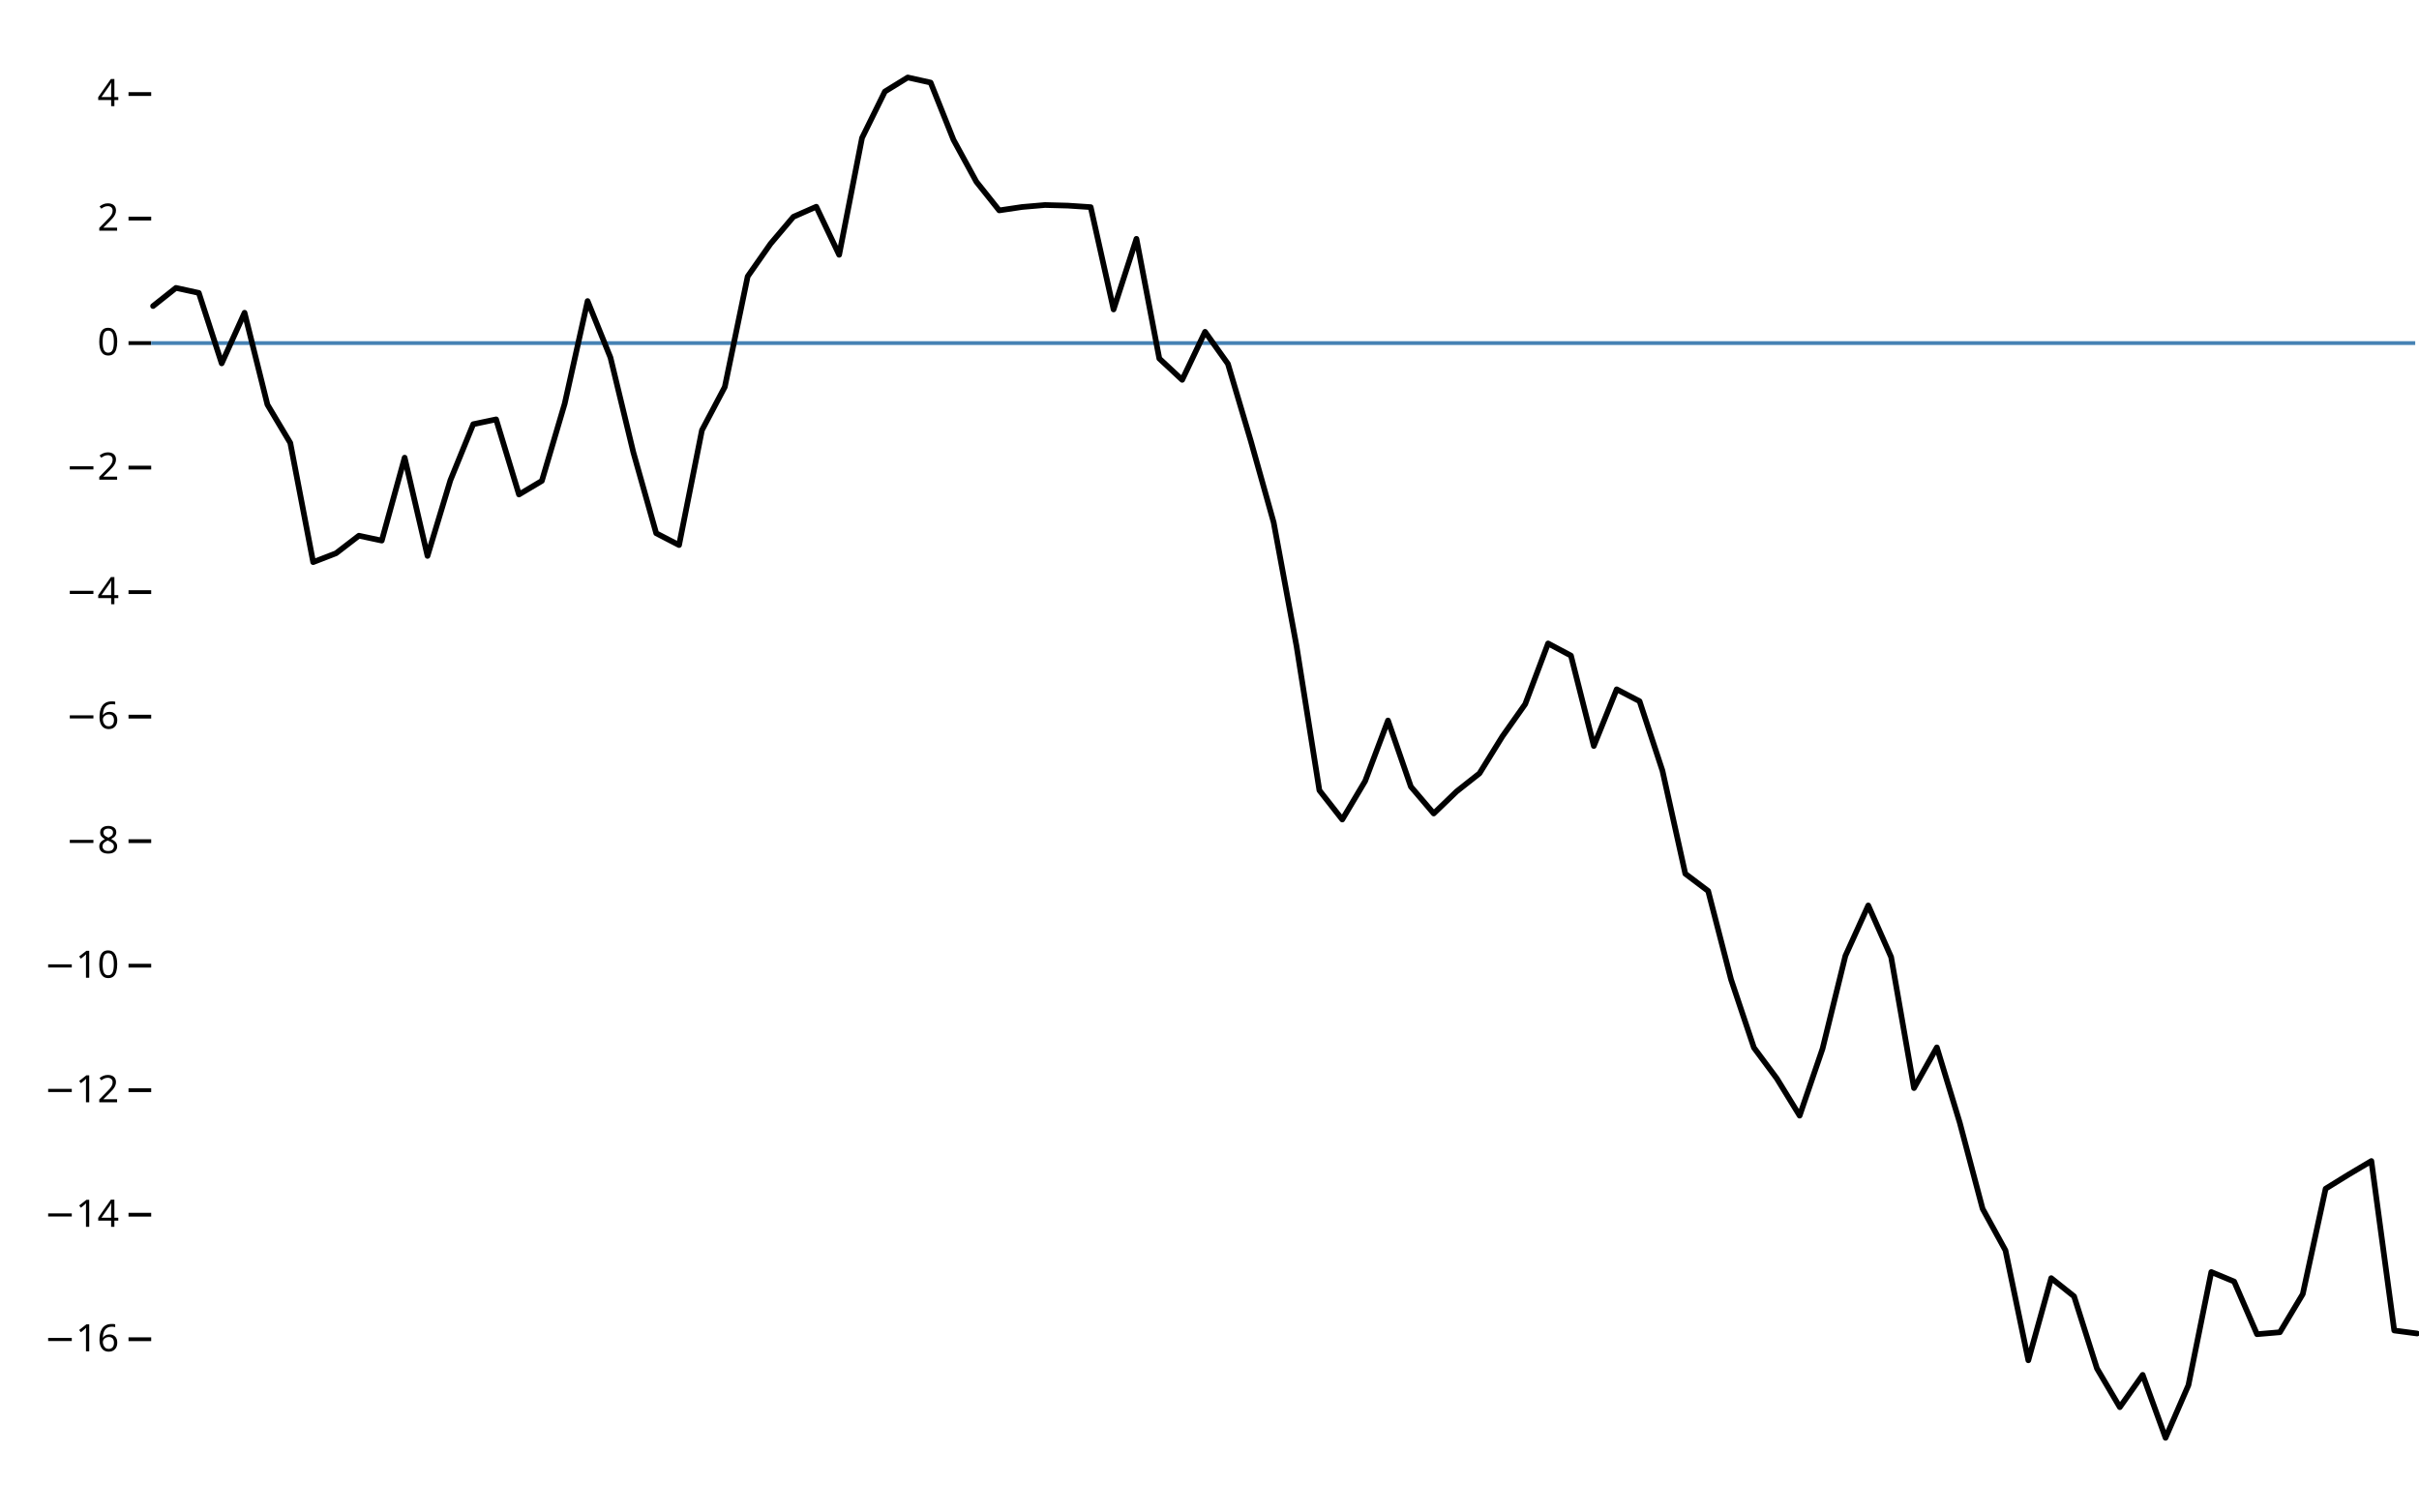
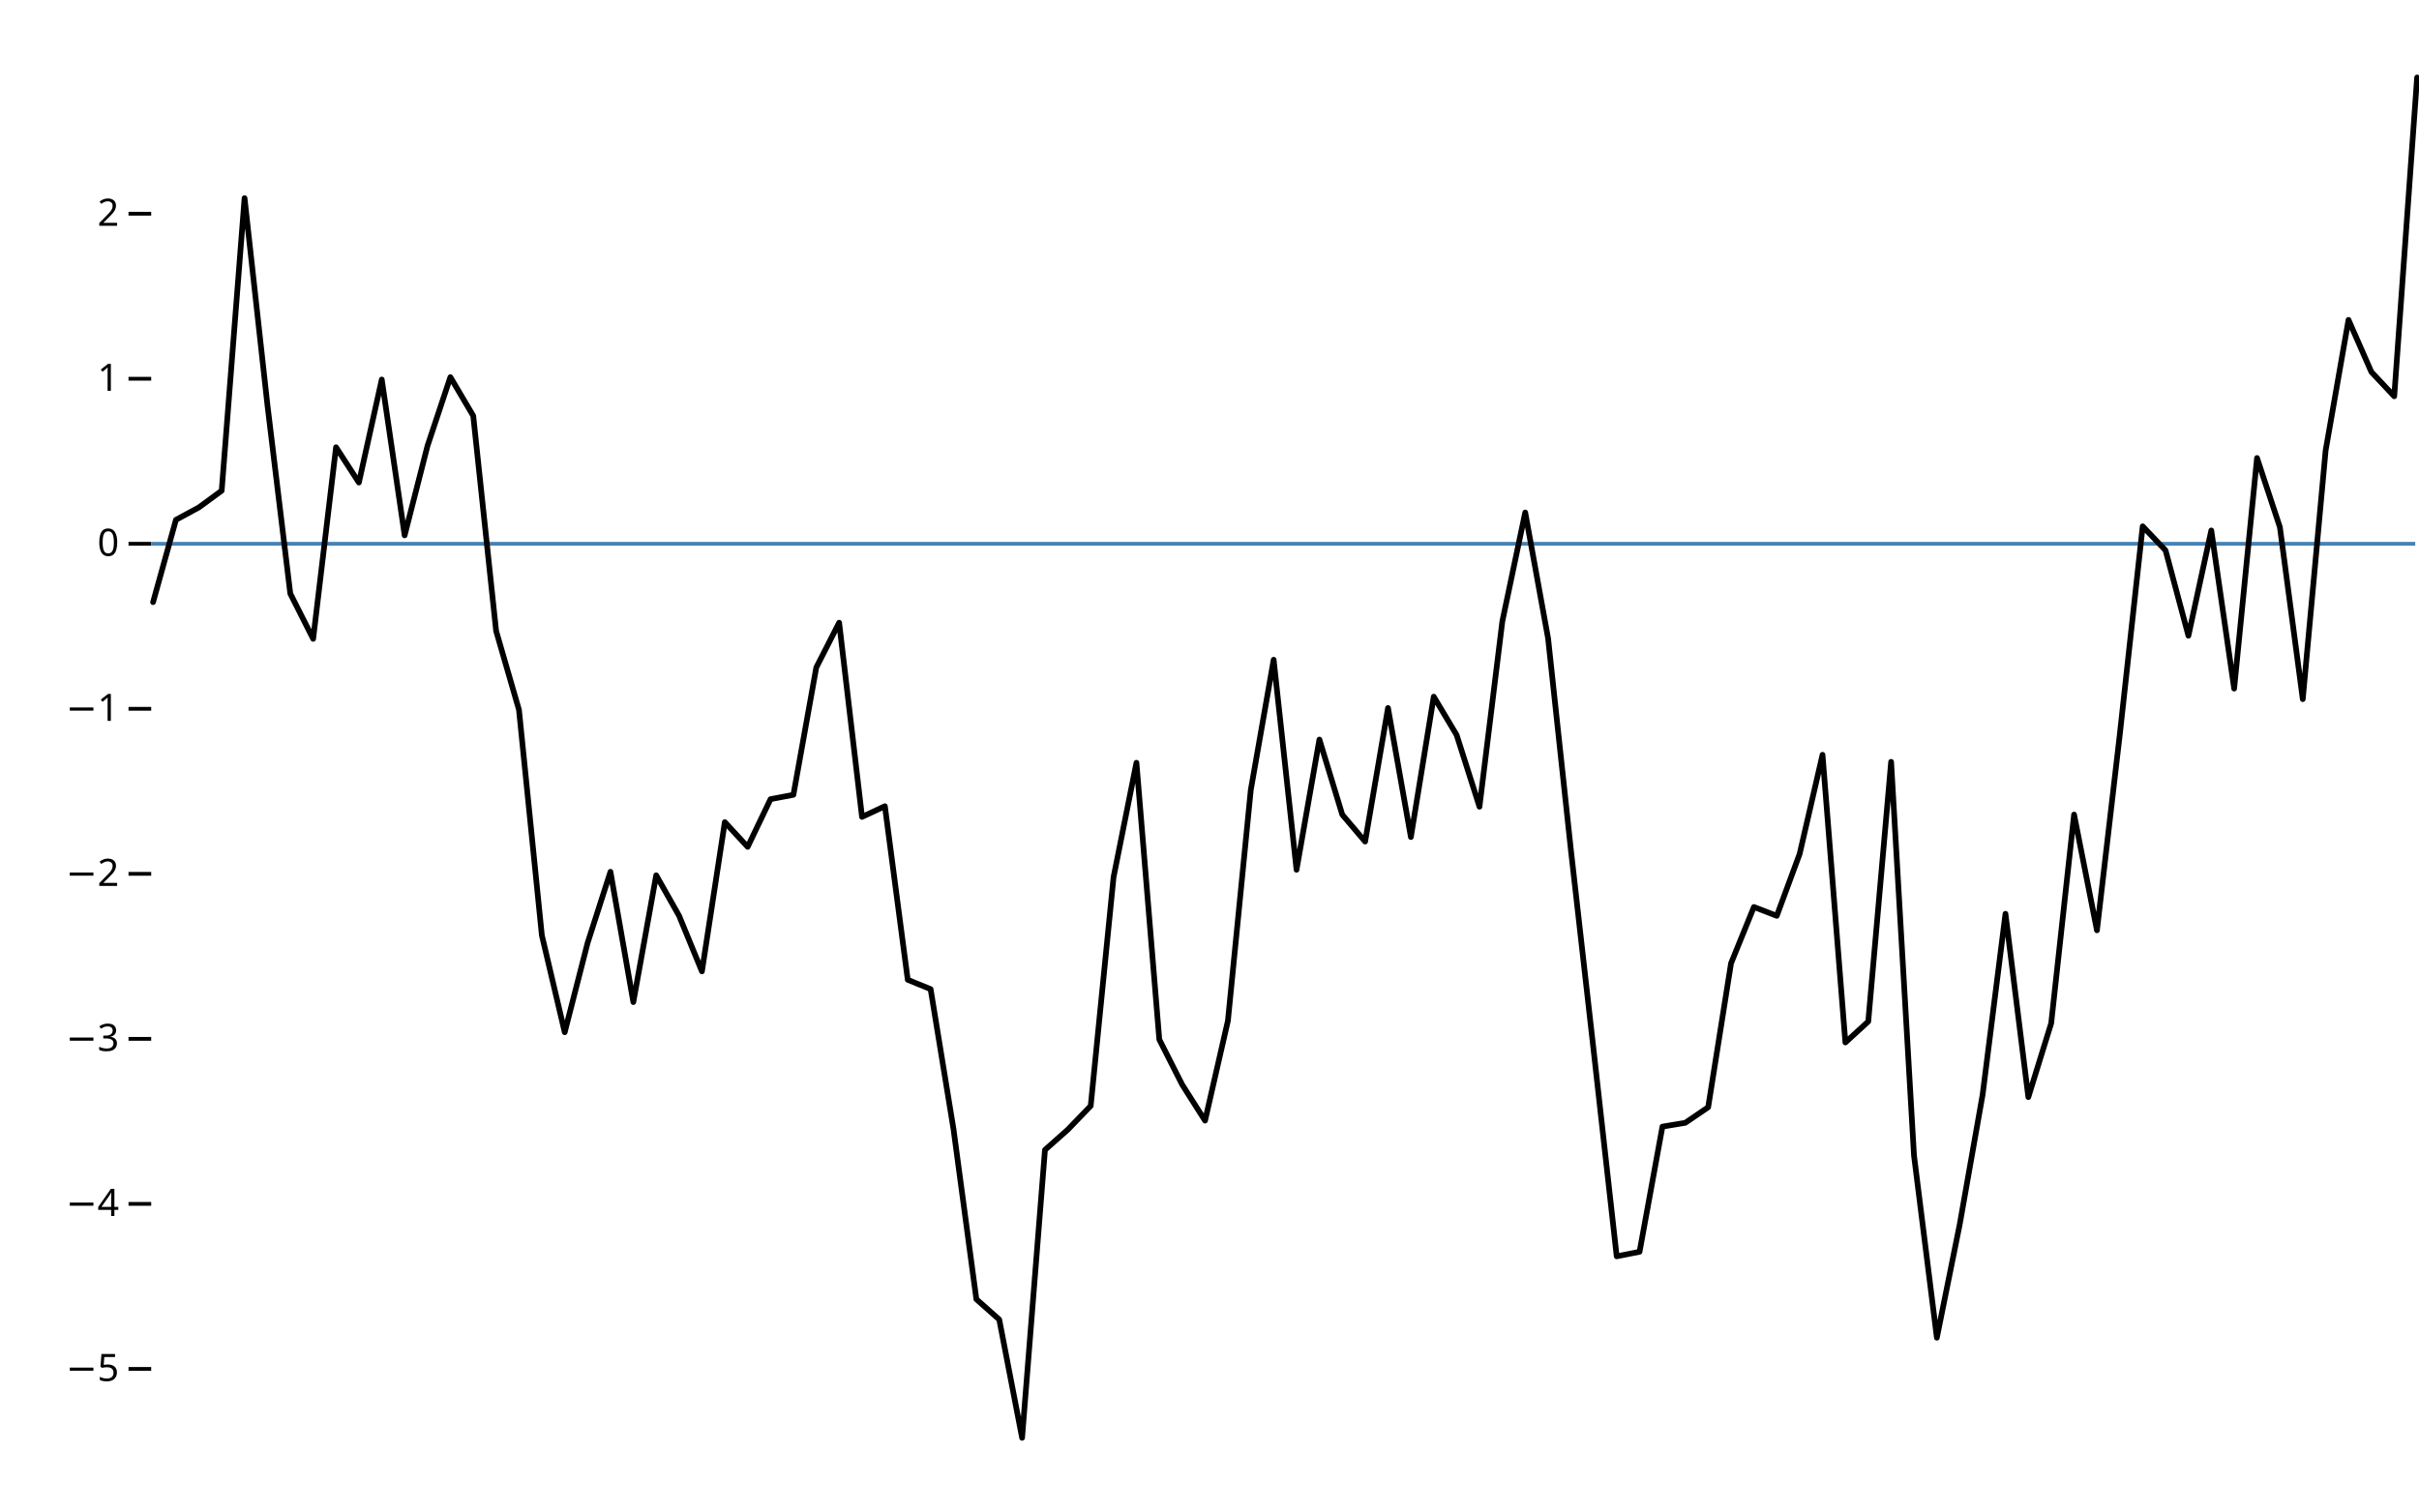
- <svg xmlns="http://www.w3.org/2000/svg" class="plot-70f0c6c9769f1" fill="currentColor" font-family="system-ui, sans-serif" font-size="10" text-anchor="middle" width="640" height="400" viewBox="0 0 640 400" style="color: black;">
+ <svg xmlns="http://www.w3.org/2000/svg" class="plot-7e3eb767c0c7b" fill="currentColor" font-family="system-ui, sans-serif" font-size="10" text-anchor="middle" width="640" height="400" viewBox="0 0 640 400" style="color: black;">
  <style>
-         .plot-70f0c6c9769f1 {
+         .plot-7e3eb767c0c7b {
          display: block;
          background: white;
          height: auto;
          height: intrinsic;
          max-width: 100%;
        }
-         .plot-70f0c6c9769f1 text,
-         .plot-70f0c6c9769f1 tspan {
+         .plot-7e3eb767c0c7b text,
+         .plot-7e3eb767c0c7b tspan {
          white-space: pre;
        }
      </style>
  <g aria-label="y-axis tick" fill="none" stroke="currentColor" transform="translate(0,0.5)">
-     <path transform="translate(40,353.9069)" d="M0,0L-6,0" />
-     <path transform="translate(40,320.9551)" d="M0,0L-6,0" />
-     <path transform="translate(40,288.0033)" d="M0,0L-6,0" />
-     <path transform="translate(40,255.0515)" d="M0,0L-6,0" />
-     <path transform="translate(40,222.0997)" d="M0,0L-6,0" />
-     <path transform="translate(40,189.1479)" d="M0,0L-6,0" />
-     <path transform="translate(40,156.1961)" d="M0,0L-6,0" />
-     <path transform="translate(40,123.2443)" d="M0,0L-6,0" />
-     <path transform="translate(40,90.29253)" d="M0,0L-6,0" />
-     <path transform="translate(40,57.34074)" d="M0,0L-6,0" />
-     <path transform="translate(40,24.38894)" d="M0,0L-6,0" />
+     <path transform="translate(40,361.7613)" d="M0,0L-6,0" />
+     <path transform="translate(40,318.0893)" d="M0,0L-6,0" />
+     <path transform="translate(40,274.4173)" d="M0,0L-6,0" />
+     <path transform="translate(40,230.7453)" d="M0,0L-6,0" />
+     <path transform="translate(40,187.0734)" d="M0,0L-6,0" />
+     <path transform="translate(40,143.4014)" d="M0,0L-6,0" />
+     <path transform="translate(40,99.72941)" d="M0,0L-6,0" />
+     <path transform="translate(40,56.05743)" d="M0,0L-6,0" />
  </g>
  <g aria-label="y-axis tick label" text-anchor="end" font-variant="tabular-nums" transform="translate(-8.5,0.5)">
-     <text y="0.32em" transform="translate(40,353.9069)">−16</text>
-     <text y="0.32em" transform="translate(40,320.9551)">−14</text>
-     <text y="0.32em" transform="translate(40,288.0033)">−12</text>
-     <text y="0.32em" transform="translate(40,255.0515)">−10</text>
-     <text y="0.32em" transform="translate(40,222.0997)">−8</text>
-     <text y="0.32em" transform="translate(40,189.1479)">−6</text>
-     <text y="0.32em" transform="translate(40,156.1961)">−4</text>
-     <text y="0.32em" transform="translate(40,123.2443)">−2</text>
-     <text y="0.32em" transform="translate(40,90.29253)">0</text>
-     <text y="0.32em" transform="translate(40,57.34074)">2</text>
-     <text y="0.32em" transform="translate(40,24.38894)">4</text>
+     <text y="0.32em" transform="translate(40,361.7613)">−5</text>
+     <text y="0.32em" transform="translate(40,318.0893)">−4</text>
+     <text y="0.32em" transform="translate(40,274.4173)">−3</text>
+     <text y="0.32em" transform="translate(40,230.7453)">−2</text>
+     <text y="0.32em" transform="translate(40,187.0734)">−1</text>
+     <text y="0.32em" transform="translate(40,143.4014)">0</text>
+     <text y="0.32em" transform="translate(40,99.72941)">1</text>
+     <text y="0.32em" transform="translate(40,56.05743)">2</text>
  </g>
  <g aria-label="rule" stroke="steelblue" transform="translate(0,0.5)">
-     <line x1="40" x2="639" y1="90.293" y2="90.293" />
+     <line x1="40" x2="639" y1="143.401" y2="143.401" />
  </g>
  <g aria-label="line" fill="none" stroke="currentColor" stroke-width="1.5" stroke-linejoin="round" stroke-linecap="round" transform="translate(0.5,0.5)">
-     <path d="M40,80.492L46.051,75.689L52.101,77.012L58.152,95.664L64.202,82.261L70.253,106.572L76.303,116.711L82.354,148.26L88.404,145.915L94.455,141.266L100.505,142.561L106.556,120.61L112.606,146.619L118.657,126.6L124.707,111.755L130.758,110.484L136.808,130.363L142.859,126.76L148.909,106.302L154.96,79.167L161.01,94.117L167.061,119.189L173.111,140.615L179.162,143.742L185.212,113.357L191.263,101.898L197.313,72.653L203.364,64.012L209.414,56.868L215.465,54.205L221.515,66.933L227.566,36.009L233.616,23.723L239.667,20L245.717,21.349L251.768,36.503L257.818,47.591L263.869,55.177L269.919,54.276L275.97,53.755L282.02,53.915L288.071,54.313L294.121,81.391L300.172,62.7L306.222,94.385L312.273,100.023L318.323,87.308L324.374,95.781L330.424,116.179L336.475,137.742L342.525,170.469L348.576,208.665L354.626,216.374L360.677,206.201L366.727,190.168L372.778,207.674L378.828,214.779L384.879,208.944L390.929,204.164L396.98,194.392L403.03,185.827L409.081,169.775L415.131,172.999L421.182,196.919L427.232,181.915L433.283,185.066L439.333,203.437L445.384,230.722L451.434,235.285L457.485,258.701L463.535,276.752L469.586,284.892L475.636,294.739L481.687,277.052L487.737,252.457L493.788,239.11L499.838,252.768L505.889,287.445L511.939,276.671L517.99,296.572L524.04,319.372L530.091,330.398L536.141,359.484L542.192,337.743L548.242,342.56L554.293,361.627L560.343,371.893L566.394,363.336L572.444,380L578.495,366.077L584.545,336.121L590.596,338.637L596.646,352.575L602.697,352.057L608.747,341.956L614.798,314.072L620.848,310.333L626.899,306.747L632.949,351.594L639,352.391" />
+     <path d="M40,158.848L46.051,137.066L52.101,133.788L58.152,129.354L64.202,51.932L70.253,106.65L76.303,156.584L82.354,168.569L88.404,117.858L94.455,127.199L100.505,99.932L106.556,141.177L112.606,117.49L118.657,99.306L124.707,109.541L130.758,166.462L136.808,187.351L142.859,247L148.909,272.668L154.96,249.04L161.01,230.199L167.061,264.691L173.111,231.128L179.162,241.83L185.212,256.566L191.263,217.067L197.313,223.61L203.364,210.984L209.414,209.837L215.465,176.141L221.515,164.283L227.566,215.684L233.616,212.852L239.667,258.788L245.717,261.258L251.768,298.29L257.818,343.323L263.869,348.685L269.919,380L275.97,303.802L282.02,298.433L288.071,292.158L294.121,231.6L300.172,201.349L306.222,274.6L312.273,286.535L318.323,296.061L324.374,269.624L330.424,208.546L336.475,174.086L342.525,229.676L348.576,195.21L354.626,215.079L360.677,222.205L366.727,186.861L372.778,221.014L378.828,183.857L384.879,193.992L390.929,212.992L396.98,163.917L403.03,135.123L409.081,168.428L415.131,224.575L421.182,277.915L427.232,331.968L433.283,330.765L439.333,297.642L445.384,296.636L451.434,292.513L457.485,254.421L463.535,239.518L469.586,241.862L475.636,225.478L481.687,199.241L487.737,275.375L493.788,269.825L499.838,201.105L505.889,305.257L511.939,353.503L517.99,323.515L524.04,289.228L530.091,241.32L536.141,289.834L542.192,270.276L548.242,215.056L554.293,245.694L560.343,193.851L566.394,138.783L572.444,145.145L578.495,167.739L584.545,139.88L590.596,181.73L596.646,120.701L602.697,139.005L608.747,184.521L614.798,118.707L620.848,84.149L626.899,97.932L632.949,104.37L639,20" />
  </g>
</svg>
